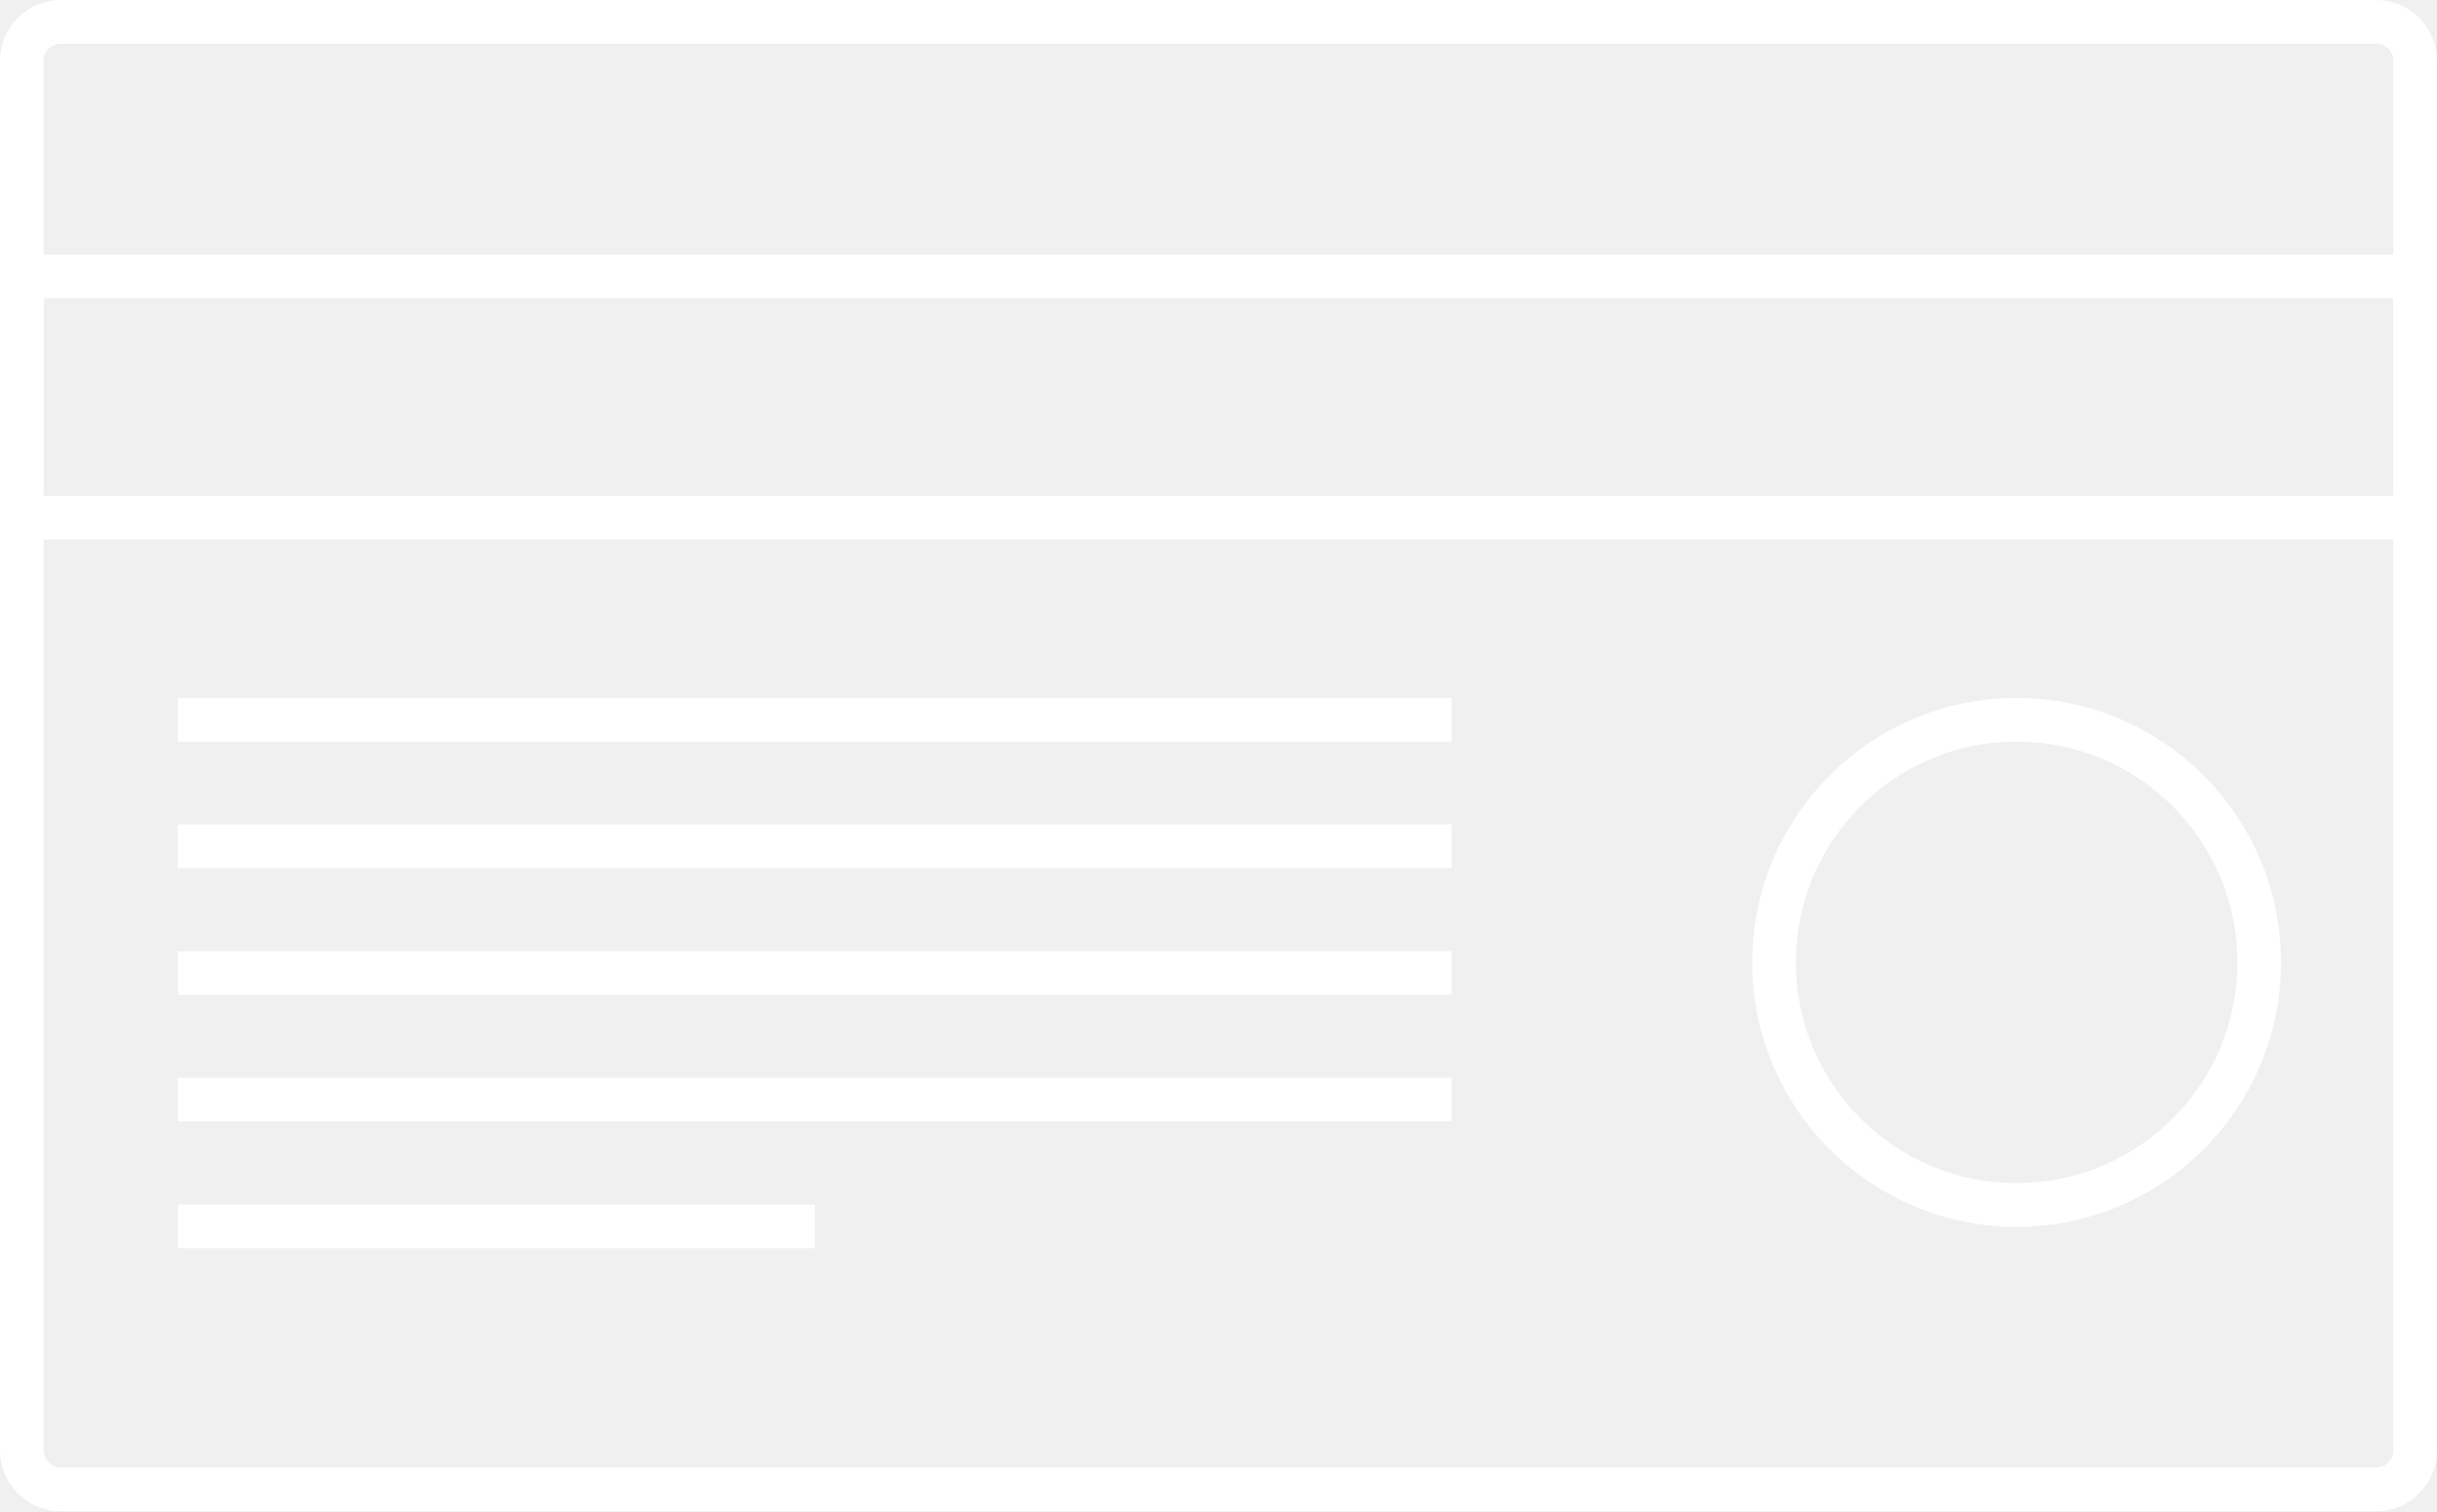
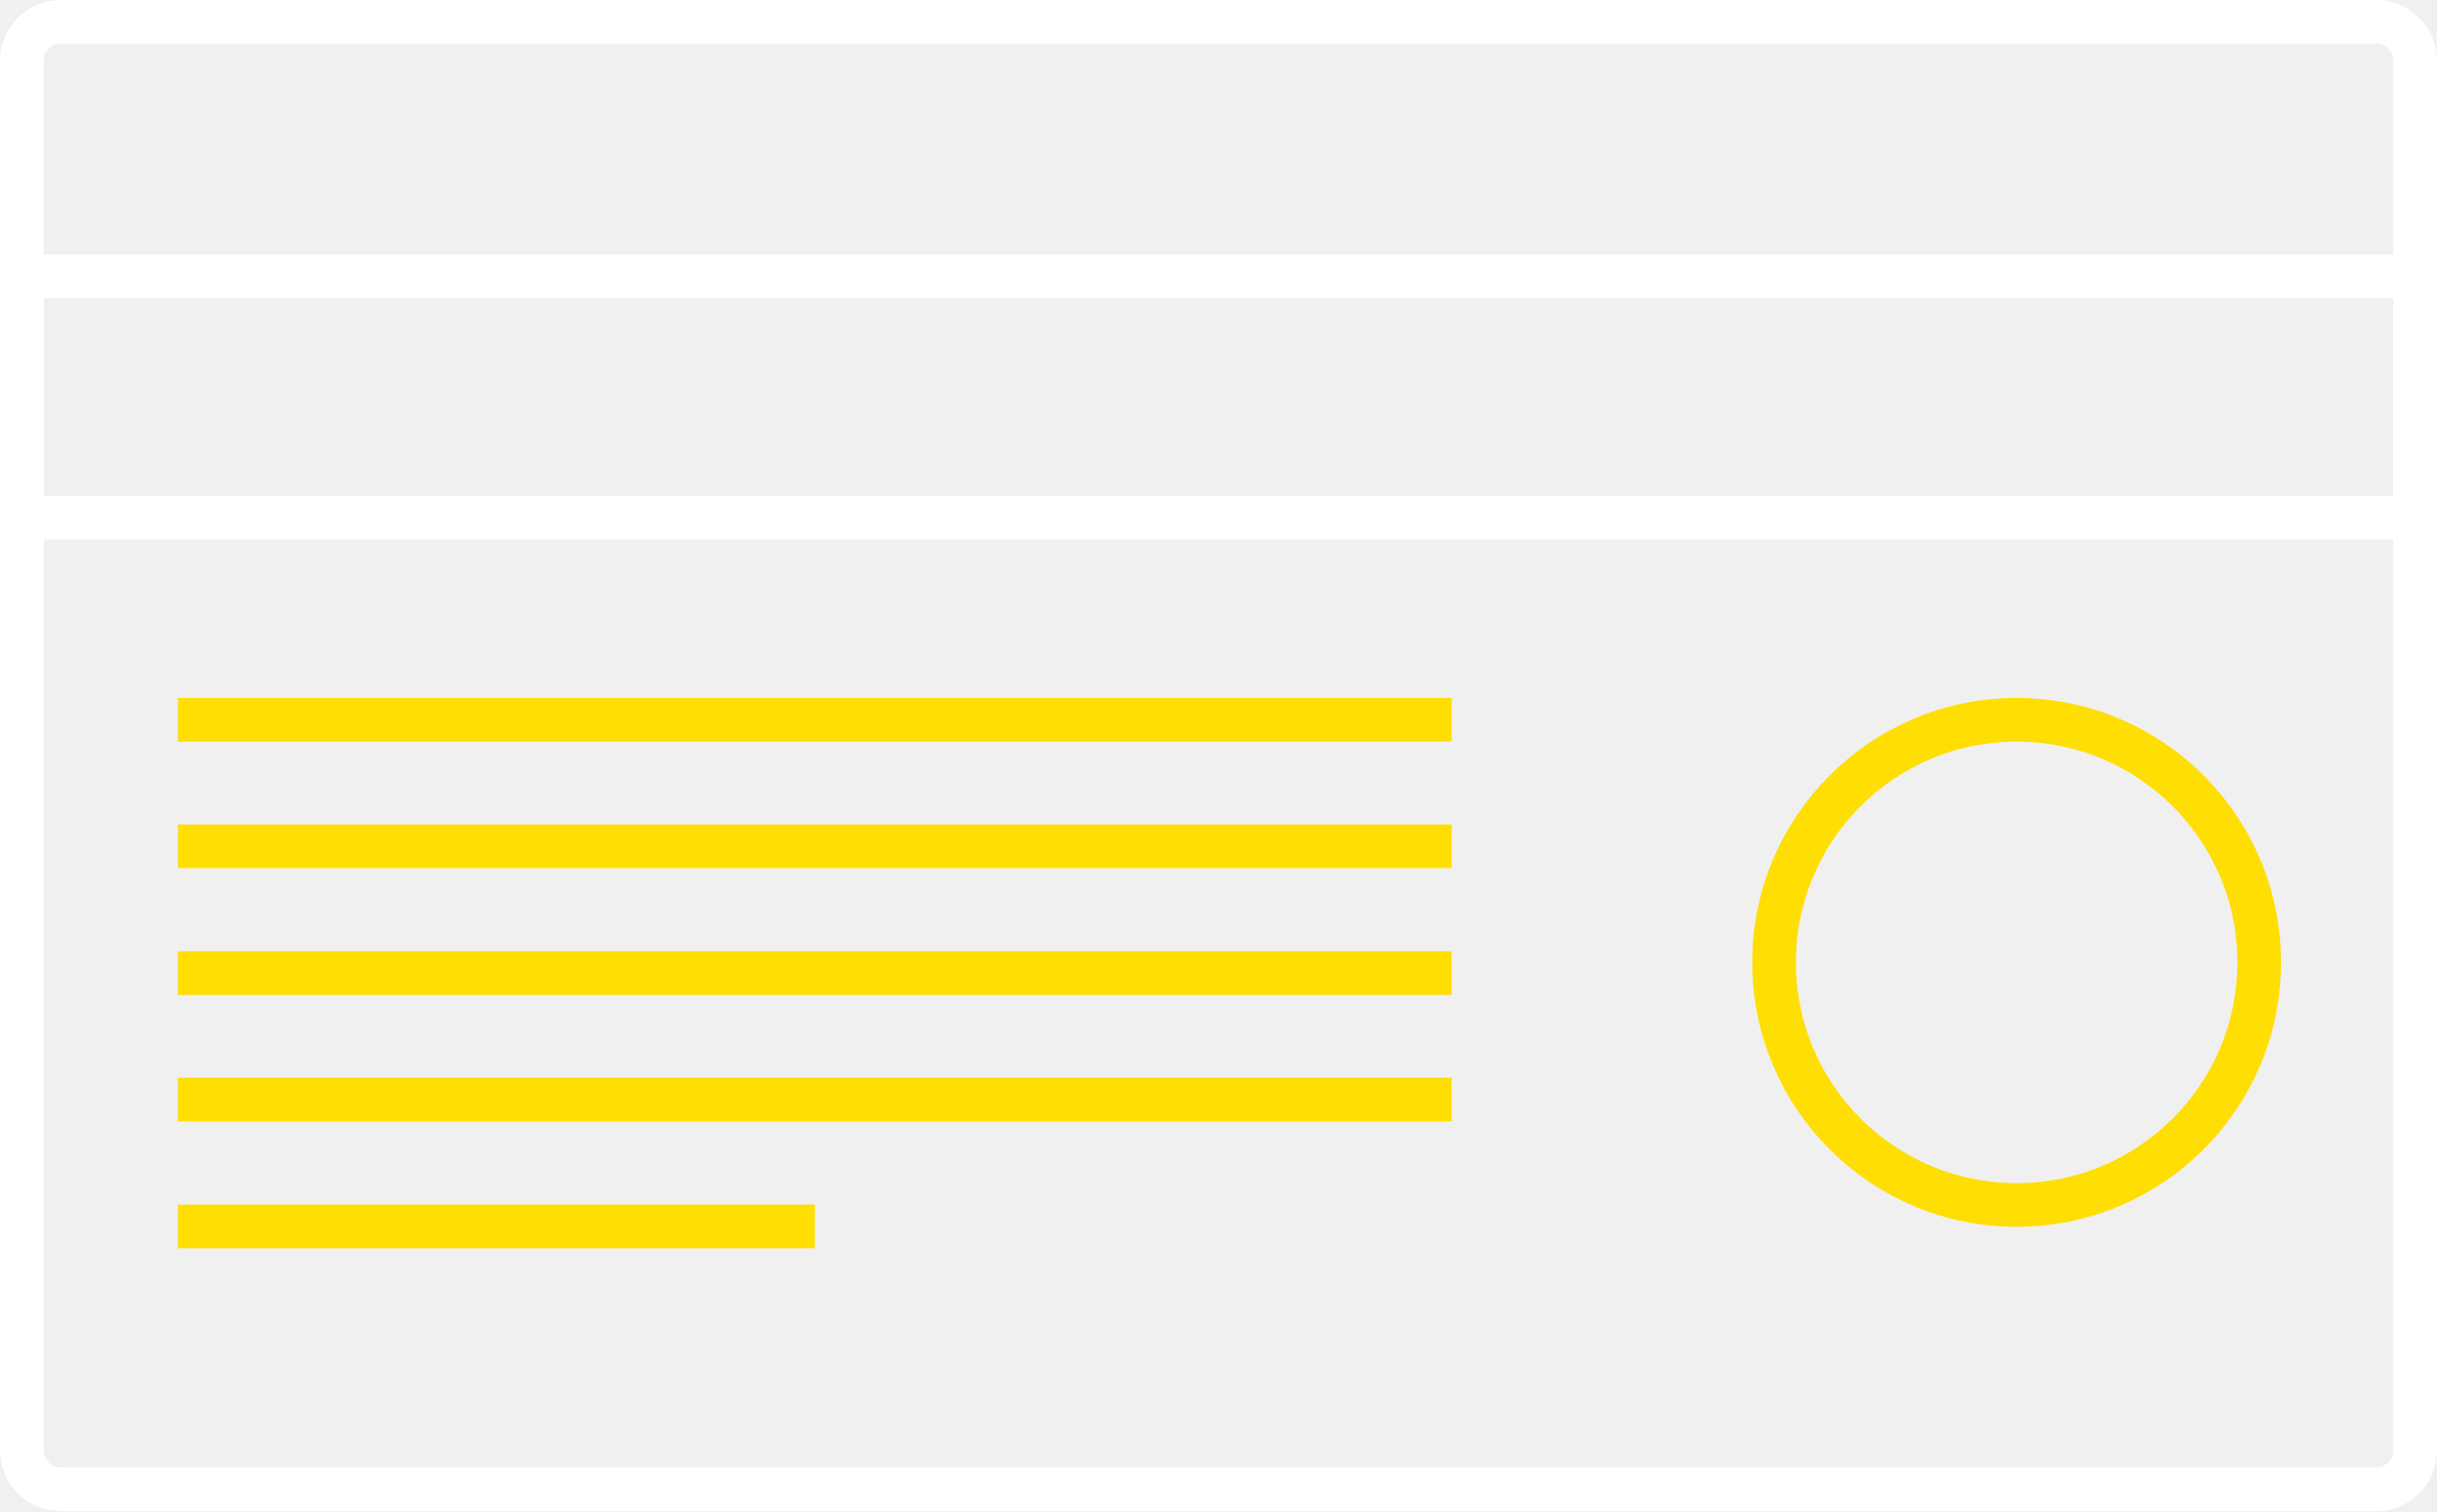
- <svg xmlns="http://www.w3.org/2000/svg" viewBox="0 0 83.724 51.915">
+ <svg xmlns="http://www.w3.org/2000/svg" viewBox="0 0 83.724 51.916">
  <defs>
    <style>
-       .cls-1 {
+       .cls-1, .cls-2, .cls-3 {
        fill: none;
-         stroke: #ffffff;
+         stroke-width: 1.5px;
+       }
+ 
+       .cls-1, .cls-2 {
+         stroke: #fff;
+       }
+ 
+       .cls-1, .cls-3 {
        stroke-miterlimit: 10;
-         stroke-width: 1.5px;
+       }
+ 
+       .cls-3 {
+         stroke: #ffde03;
      }
    </style>
  </defs>
  <g id="credit-01" transform="translate(0.75 0.75)">
    <path id="Path_4" data-name="Path 4" class="cls-1" d="M107.887,124.715H28.337A1.341,1.341,0,0,1,27,123.378V75.637A1.341,1.341,0,0,1,28.337,74.3h79.55a1.341,1.341,0,0,1,1.337,1.337v47.741A1.341,1.341,0,0,1,107.887,124.715Z" transform="translate(-27 -74.3)" />
-     <rect id="Rectangle_13" data-name="Rectangle 13" class="cls-1" width="82.224" height="8.289" transform="translate(0 8.746)" />
+     <path id="Path_930" data-name="Path 930" class="cls-2" d="M0,0H82.224V8.289H0Z" transform="translate(0 8.746)" />
    <g id="Group_61" data-name="Group 61" transform="translate(5.359 23.977)">
-       <ellipse id="Ellipse_1" data-name="Ellipse 1" class="cls-1" cx="8.334" cy="8.334" rx="8.334" ry="8.334" transform="translate(54.839)" />
+       <ellipse id="Ellipse_1" data-name="Ellipse 1" class="cls-3" cx="8.334" cy="8.334" rx="8.334" ry="8.334" transform="translate(54.839)" />
      <g id="Group_60" data-name="Group 60" transform="translate(0)">
-         <line id="Line_3" data-name="Line 3" class="cls-1" x2="43.764" />
-         <line id="Line_4" data-name="Line 4" class="cls-1" x2="43.764" transform="translate(0 4.345)" />
-         <line id="Line_5" data-name="Line 5" class="cls-1" x2="43.764" transform="translate(0 8.702)" />
-         <line id="Line_6" data-name="Line 6" class="cls-1" x2="43.764" transform="translate(0 13.047)" />
-         <line id="Line_7" data-name="Line 7" class="cls-1" x2="21.882" transform="translate(0 17.403)" />
+         <line id="Line_3" data-name="Line 3" class="cls-3" x2="43.764" />
+         <line id="Line_4" data-name="Line 4" class="cls-3" x2="43.764" transform="translate(0 4.345)" />
+         <line id="Line_5" data-name="Line 5" class="cls-3" x2="43.764" transform="translate(0 8.702)" />
+         <line id="Line_6" data-name="Line 6" class="cls-3" x2="43.764" transform="translate(0 13.047)" />
+         <line id="Line_7" data-name="Line 7" class="cls-3" x2="21.882" transform="translate(0 17.403)" />
      </g>
    </g>
  </g>
</svg>
